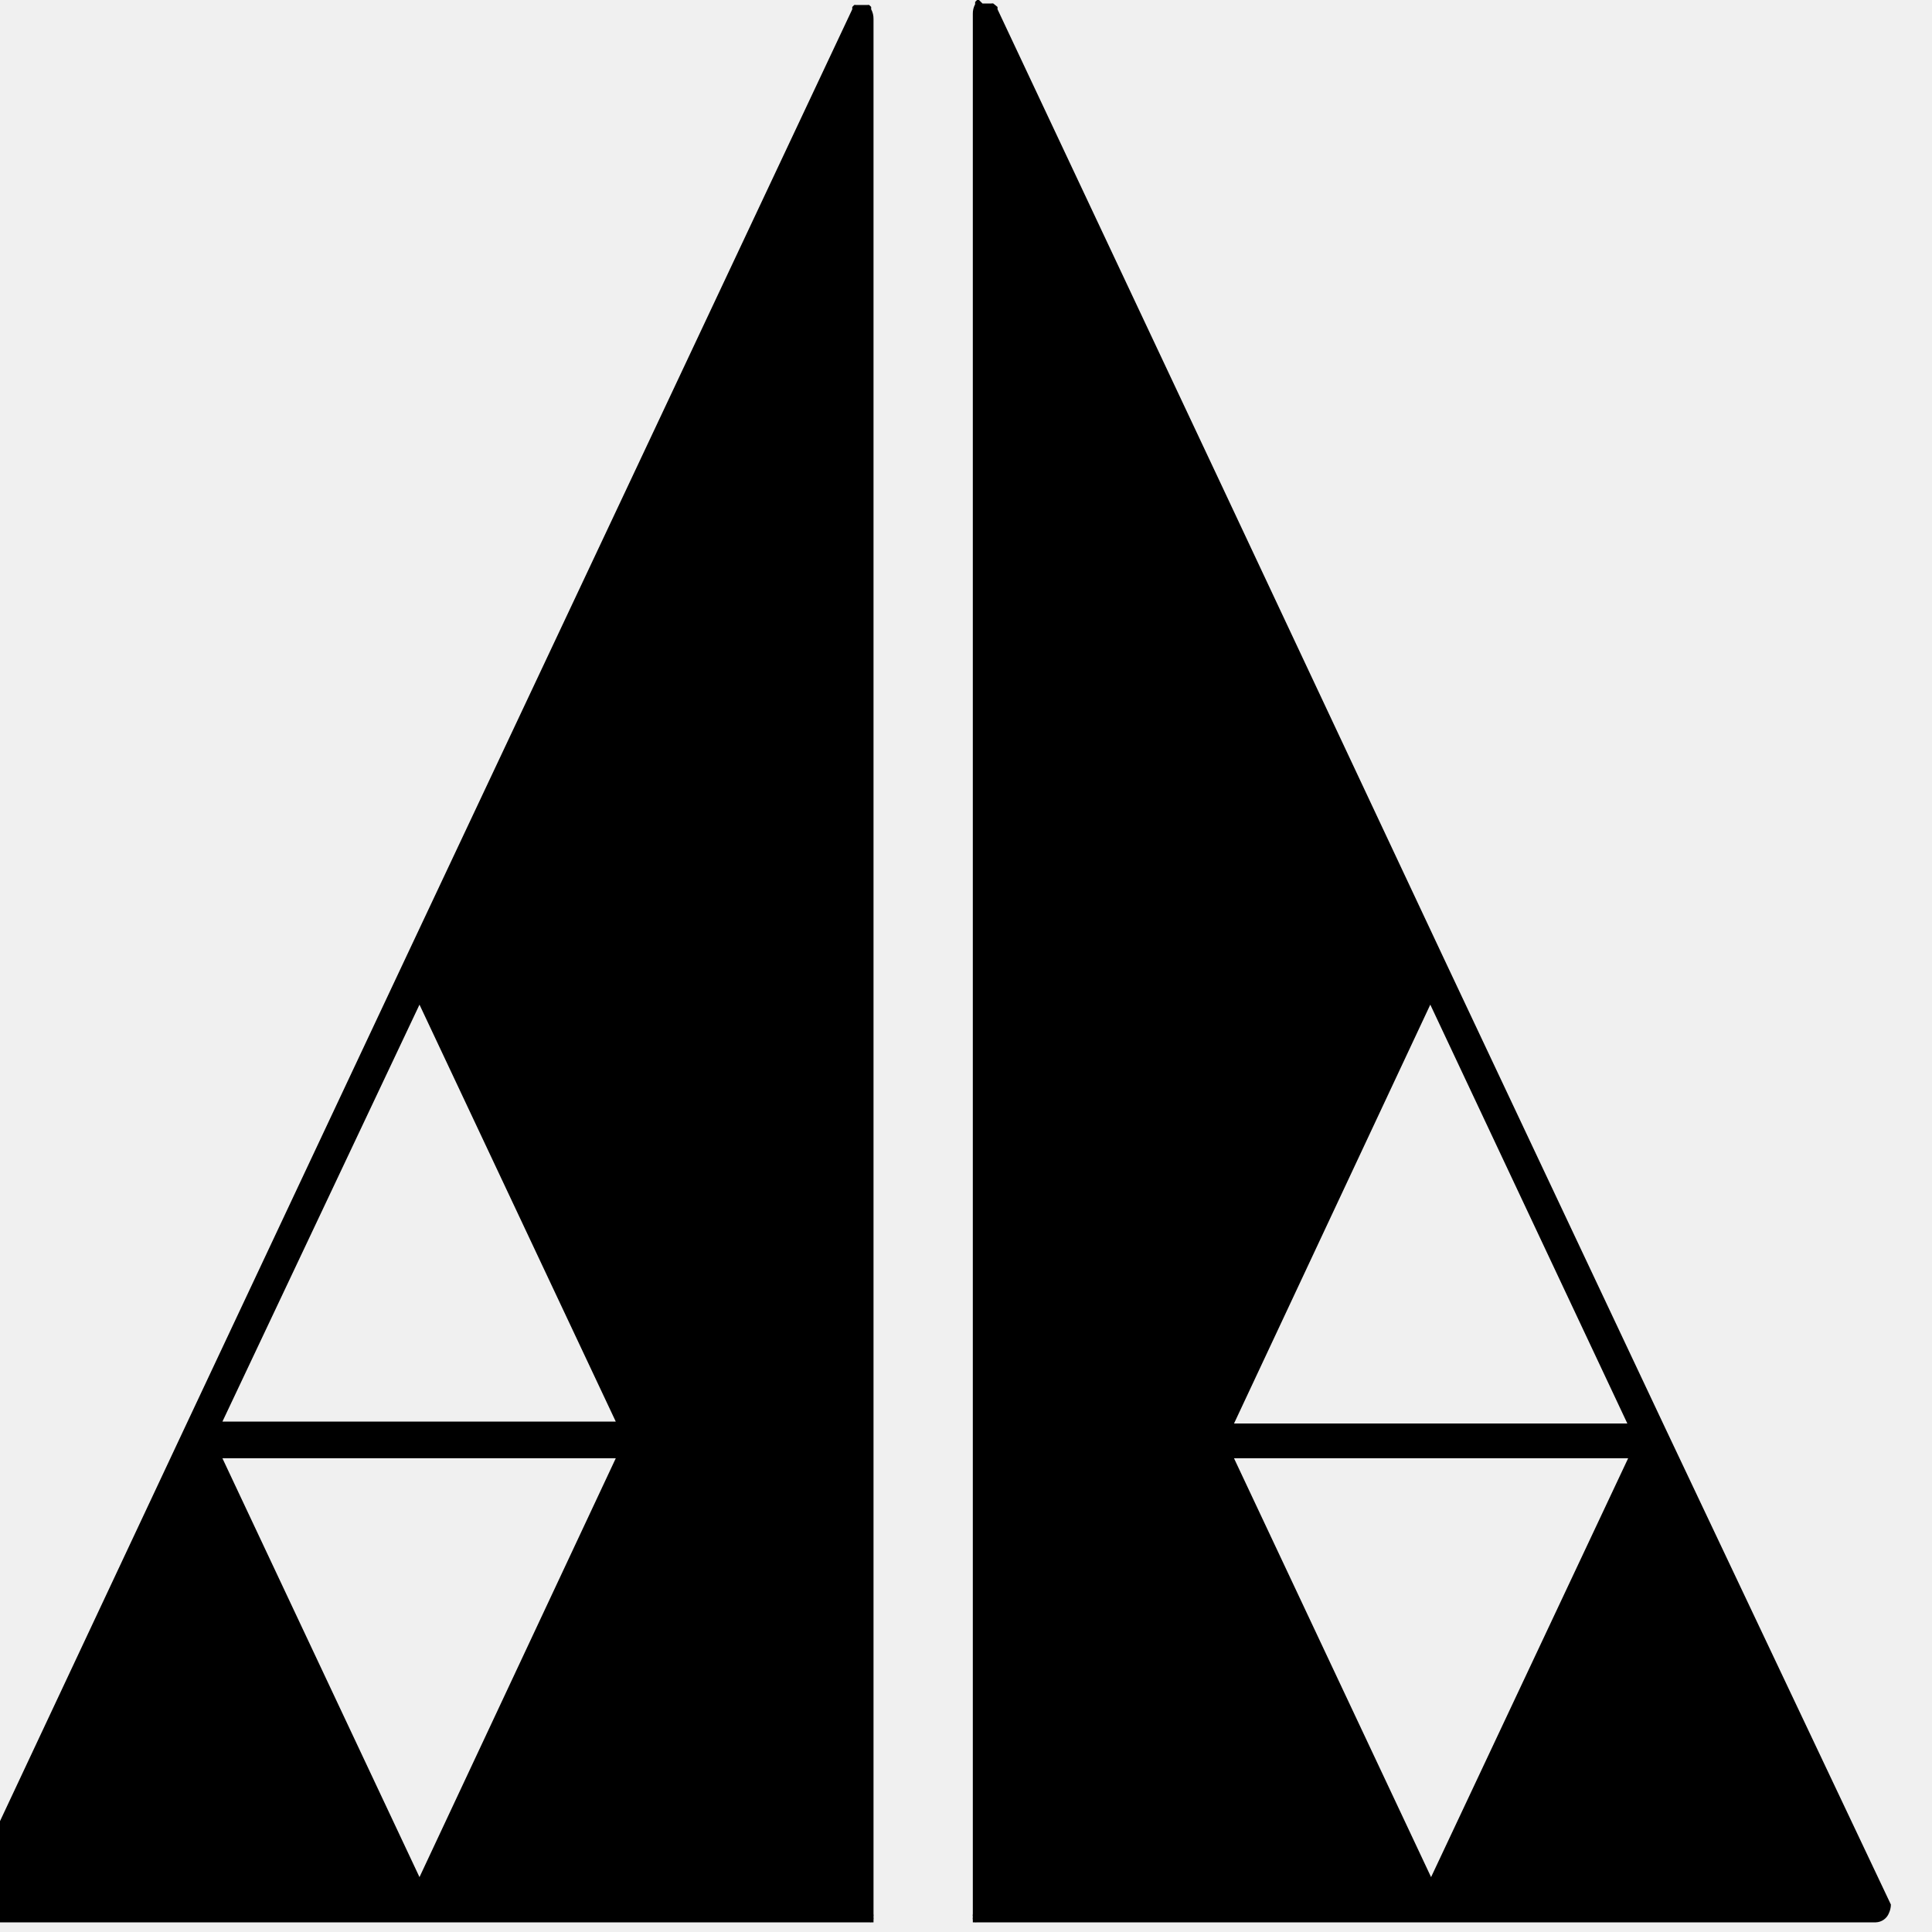
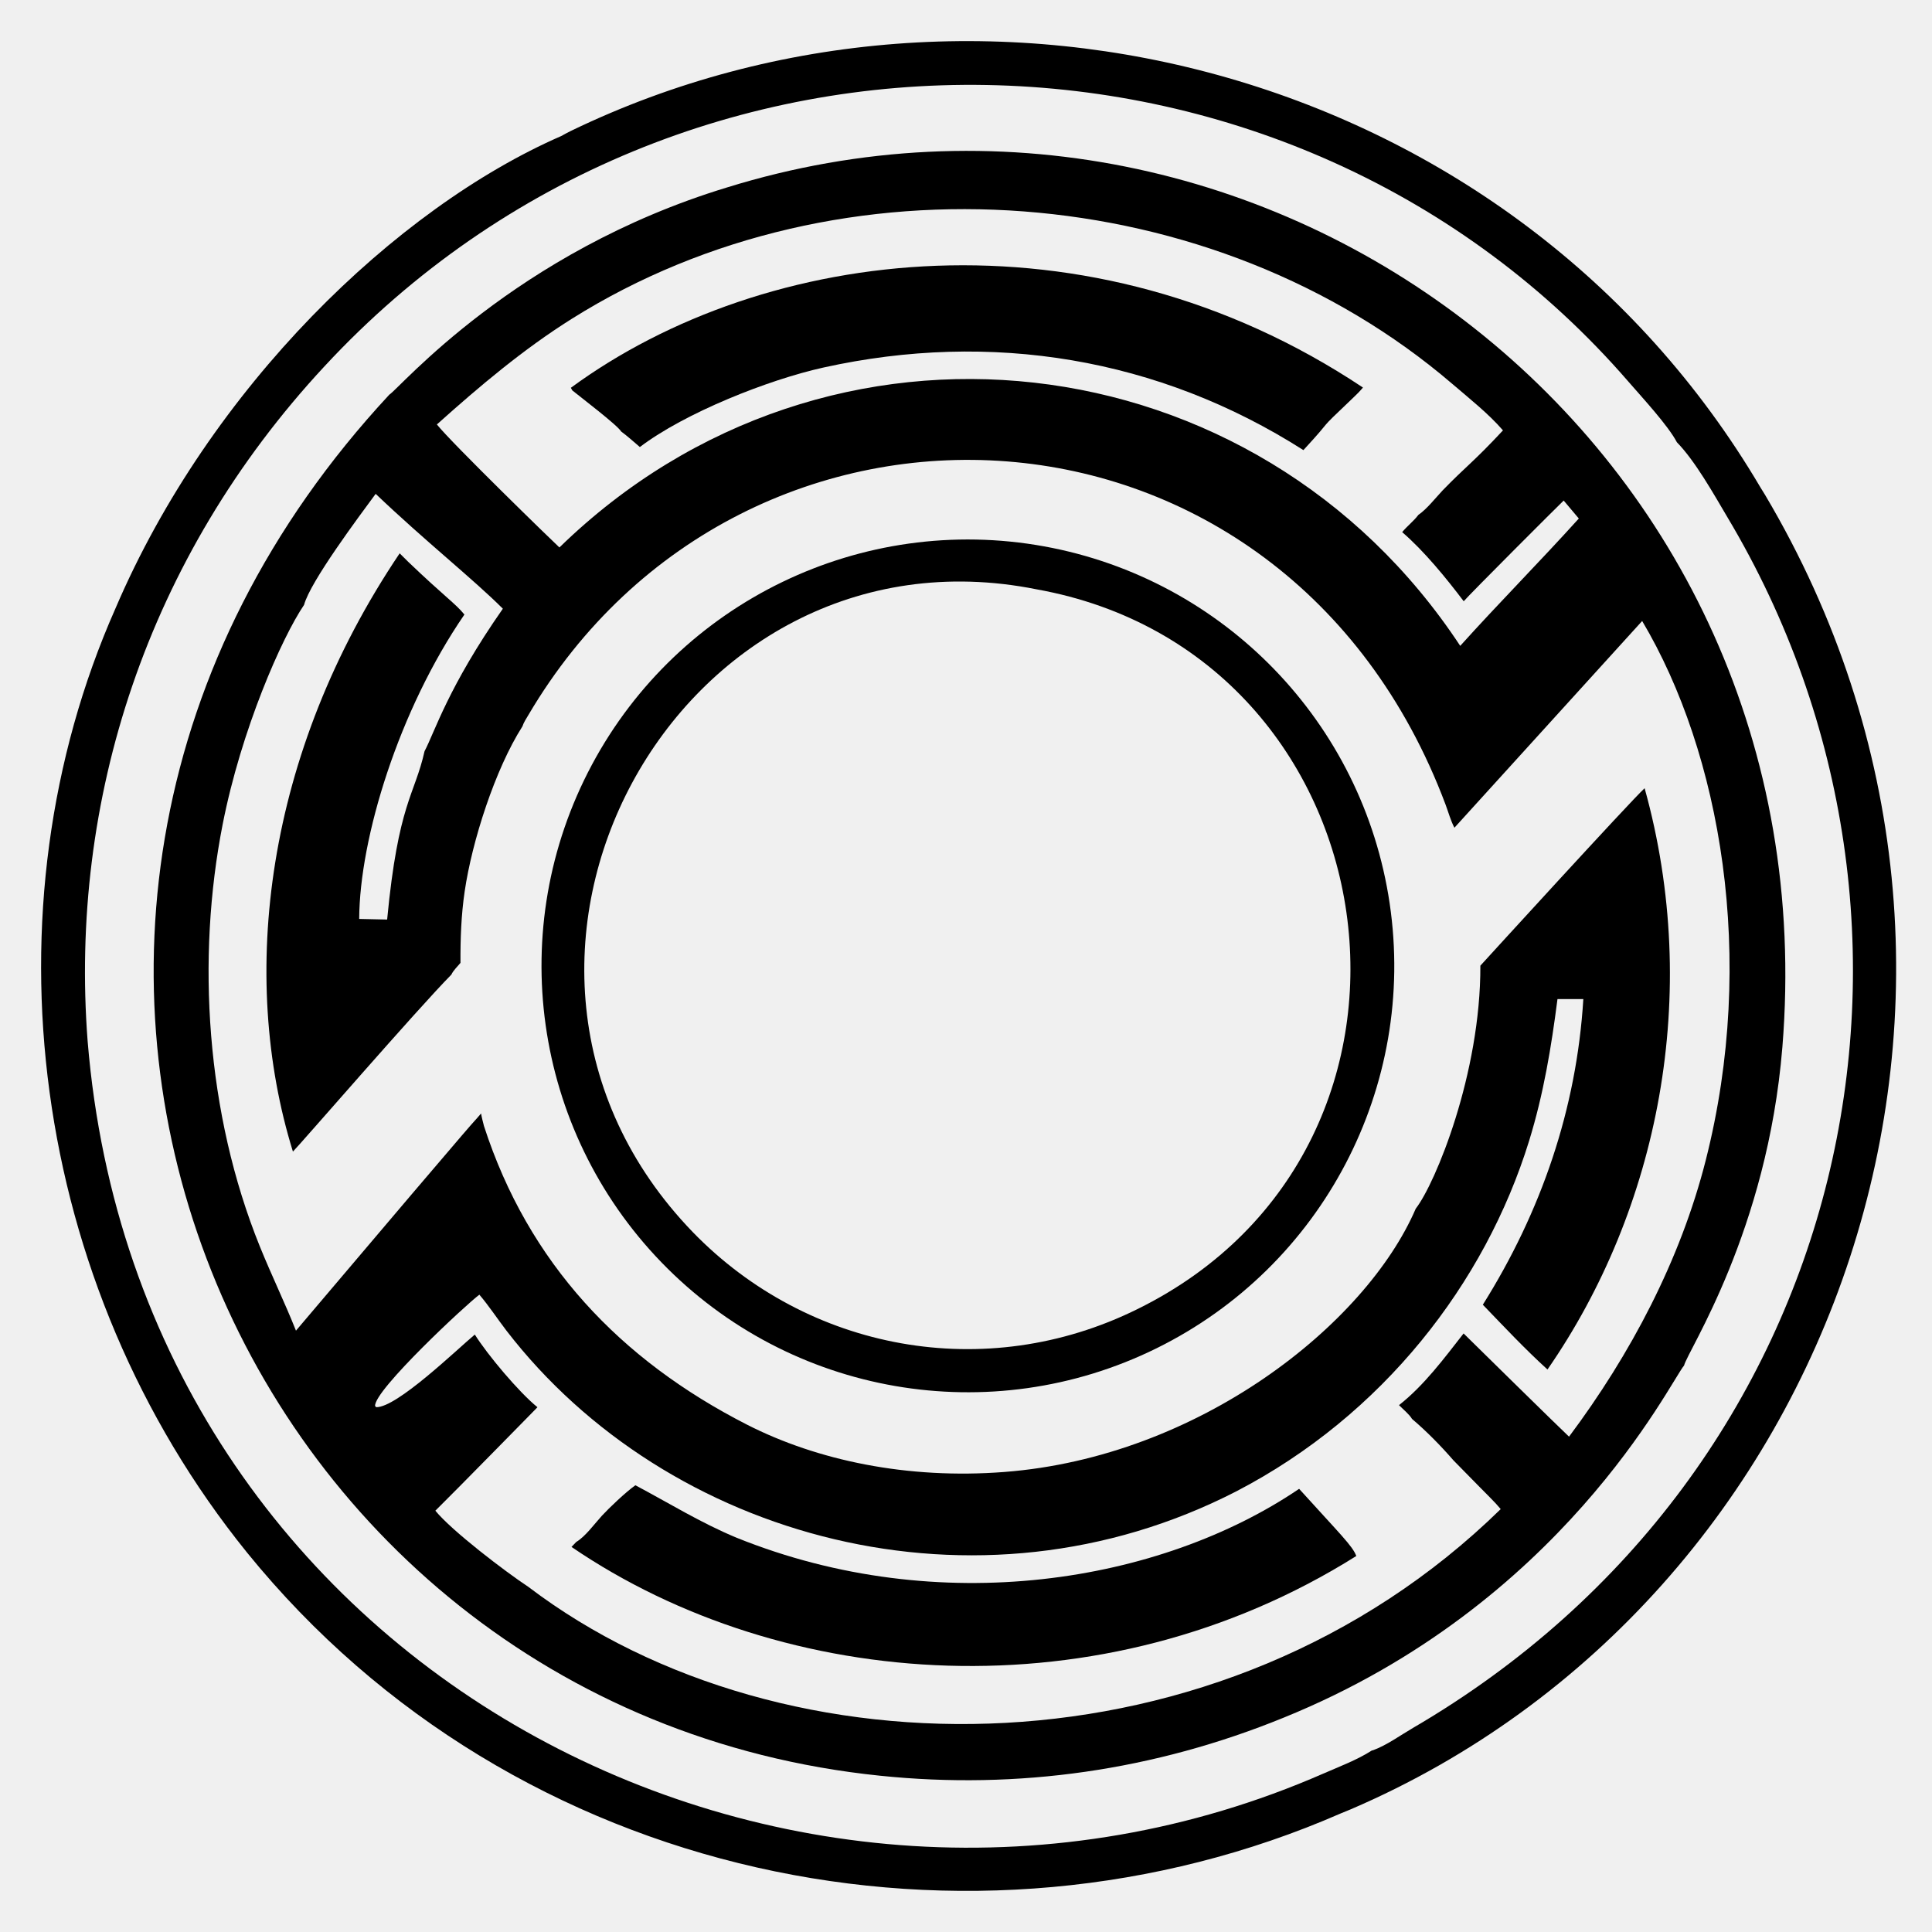
<svg xmlns="http://www.w3.org/2000/svg" width="47" height="47" viewBox="0 0 47 47" fill="none">
-   <g clip-path="url(#clip0_2146_231)">
-     <g clip-path="url(#clip1_2146_231)">
-       <path d="M46 46.333L40.529 34.78L35.105 23.274L29.691 11.75L24.267 0.226V0.169L24.164 0.085C24.148 0.081 24.132 0.081 24.117 0.085H24.06H23.901L23.816 -5.83138e-06C23.801 -0.004 23.784 -0.004 23.769 -5.83138e-06L23.722 0.047V0.103C23.683 0.176 23.664 0.257 23.666 0.338V46.558C23.661 46.583 23.661 46.608 23.666 46.633C23.661 46.658 23.661 46.684 23.666 46.709V46.765H23.713C23.728 46.769 23.744 46.769 23.76 46.765H23.816H45.633C45.703 46.763 45.77 46.74 45.827 46.7C45.884 46.66 45.928 46.604 45.953 46.539C45.983 46.474 45.999 46.404 46 46.333ZM34.795 24.44L39.589 34.63H30.02L34.795 24.44ZM30.02 35.476H39.608L34.814 45.665L30.02 35.476Z" fill="black" />
-       <path d="M-0.953 46.333L4.471 34.78L9.895 23.246L15.309 11.75L20.733 0.226V0.169L20.78 0.122C20.795 0.118 20.811 0.118 20.827 0.122H20.883H21.043H21.099C21.115 0.118 21.131 0.118 21.146 0.122L21.193 0.169V0.226C21.232 0.298 21.251 0.379 21.25 0.461V46.558C21.254 46.583 21.254 46.608 21.25 46.633C21.254 46.658 21.254 46.684 21.25 46.709V46.765H21.203C21.187 46.769 21.171 46.769 21.156 46.765H21.099H-0.633C-0.703 46.763 -0.77 46.74 -0.827 46.7C-0.884 46.66 -0.927 46.604 -0.953 46.539C-0.967 46.471 -0.967 46.401 -0.953 46.333ZM10.205 24.44L5.411 34.583H14.98L10.205 24.44ZM14.98 35.476H5.411L10.205 45.665L14.98 35.476Z" fill="black" />
-     </g>
-   </g>
-   <defs>
-     <clipPath id="clip0_2146_231">
-       <rect width="47" height="47" fill="white" />
-     </clipPath>
-     <clipPath id="clip1_2146_231">
-       <rect width="47" height="47" fill="white" transform="translate(-1)" />
-     </clipPath>
-   </defs>
+   <path d="M31.604 36.219C28.236 38.502 22.854 39.402 17.913 37.406C17.051 37.048 16.278 36.568 15.457 36.132C15.225 36.296 14.82 36.681 14.643 36.873C14.465 37.067 14.241 37.38 14.019 37.511L13.903 37.632C19.06 41.152 26.809 41.742 32.995 37.853C32.901 37.605 32.61 37.331 31.604 36.219Z" fill="black" />
+   <path d="M15.111 10.497C15.268 10.613 15.417 10.748 15.566 10.875C16.661 10.043 18.692 9.237 20.037 8.94C24.107 8.041 28.183 8.702 31.708 10.95C32.547 10.041 31.924 10.623 32.925 9.67C33.008 9.593 33.084 9.515 33.157 9.428C26.48 4.979 18.603 5.974 13.887 9.434L13.923 9.498C14.117 9.656 15.025 10.346 15.111 10.497Z" fill="black" />
+   <path d="M25.404 13.292C20.97 12.486 16.523 14.633 14.398 18.607C12.274 22.582 12.959 27.473 16.093 30.711C19.227 33.949 24.093 34.793 28.135 32.8C32.176 30.807 34.468 26.432 33.806 21.974C33.154 17.579 29.775 14.088 25.404 13.292ZM27.668 31.848C23.974 33.675 19.653 32.86 16.853 29.973C10.535 23.433 16.451 12.582 25.214 14.336C33.973 15.906 35.743 27.873 27.668 31.848Z" fill="black" />
+   <path d="M17.683 4.561C12.518 6.131 9.719 9.453 9.472 9.6C-2.474 22.45 5.572 41.574 21.408 43.198C24.769 43.546 28.093 43.065 31.227 41.786C38.007 39.036 40.617 33.641 40.969 33.218C41.05 32.869 42.995 29.96 43.36 25.475C44.555 10.78 30.749 0.507 17.683 4.561ZM13.911 7.755C20.458 3.642 29.539 4.374 35.334 9.342C35.74 9.69 36.215 10.066 36.563 10.47C35.839 11.248 35.668 11.339 35.095 11.93C34.921 12.115 34.712 12.384 34.505 12.526C34.391 12.678 34.233 12.797 34.111 12.945C34.643 13.403 35.181 14.062 35.608 14.627C35.752 14.456 37.897 12.312 38.04 12.177L38.408 12.614C37.462 13.662 36.468 14.663 35.523 15.712C30.567 8.189 20.136 6.957 13.609 13.318C13.468 13.19 10.993 10.784 10.628 10.326C11.669 9.393 12.724 8.501 13.911 7.755ZM41.496 28.225C40.878 30.658 39.668 32.947 38.17 34.95C38 34.795 35.652 32.486 35.605 32.439C35.129 33.048 34.645 33.702 34.034 34.183C34.128 34.28 34.285 34.406 34.35 34.518C34.708 34.822 35.051 35.173 35.36 35.528C36.401 36.592 36.298 36.468 36.508 36.712C29.734 43.341 19.059 43.319 12.855 38.605C12.3 38.239 10.993 37.244 10.591 36.751C11.041 36.31 13.168 34.14 13.075 34.234C12.625 33.87 11.857 32.955 11.551 32.466C11.105 32.839 9.657 34.242 9.152 34.233L9.125 34.204C9.094 33.823 11.362 31.714 11.662 31.496C11.898 31.773 12.099 32.082 12.32 32.37C16.23 37.444 23.766 39.526 30.078 36.279C33.631 34.433 36.126 31.229 37.2 27.75C37.55 26.615 37.738 25.48 37.889 24.305L38.518 24.305C38.353 26.979 37.493 29.477 36.073 31.74C36.587 32.273 37.098 32.819 37.646 33.316C40.342 29.424 41.406 24.198 40.009 19.175C39.653 19.503 36.141 23.351 36.013 23.492C36.022 26.113 34.92 28.789 34.441 29.403C33.229 32.218 29.168 35.446 24.431 35.809C22.073 35.991 19.883 35.529 18.175 34.659C15.082 33.08 12.853 30.723 11.774 27.394C11.749 27.293 11.72 27.191 11.703 27.088C11.27 27.595 12.354 26.29 7.2 32.371C6.926 31.683 6.602 31.016 6.324 30.33C5.007 27.08 4.778 23.307 5.416 20.057C5.869 17.75 6.856 15.512 7.397 14.715C7.55 14.144 8.739 12.558 9.139 12.014C10.332 13.153 11.518 14.092 12.233 14.808C10.903 16.711 10.578 17.802 10.328 18.275C10.087 19.352 9.689 19.53 9.418 22.37L8.738 22.355C8.747 20.386 9.703 17.272 11.298 14.95C11.069 14.671 10.836 14.534 9.924 13.661L9.723 13.461C6.446 18.328 5.802 23.745 7.126 28.015C7.311 27.831 10.146 24.555 10.981 23.709C11.024 23.611 11.134 23.508 11.202 23.424C11.199 22.841 11.219 22.263 11.304 21.686C11.482 20.467 12.044 18.712 12.71 17.669C12.74 17.574 12.803 17.481 12.853 17.396C18.084 8.508 31.235 9.102 35.166 19.572C35.234 19.753 35.291 19.966 35.382 20.136L39.949 15.107C41.857 18.318 42.746 23.306 41.496 28.225Z" fill="black" />
+   <path d="M42.938 12.038L42.825 11.855C36.844 1.712 23.927 -1.667 13.892 3.183C13.836 3.211 13.751 3.254 13.652 3.31C9.636 5.063 5.111 9.421 2.809 14.801C-0.429 22.111 0.704 31.205 6.01 37.77C12.546 45.827 23.671 48.024 32.617 44.115L32.856 44.017C44.743 38.916 50.009 23.949 42.938 12.038ZM34.376 42.034C34.071 42.212 33.733 42.458 33.403 42.578C33.393 42.582 33.382 42.583 33.372 42.585C33.017 42.814 32.577 42.978 32.191 43.147C19.255 48.804 3.393 40.677 2.132 25.329C1.683 19.487 3.562 13.572 7.894 8.911C16.623 -0.506 31.538 -0.046 39.618 9.288C39.959 9.681 40.582 10.354 40.794 10.759C41.238 11.212 41.693 12.024 42.021 12.579C47.983 22.559 45.111 35.772 34.376 42.034Z" fill="black" />
</svg>
